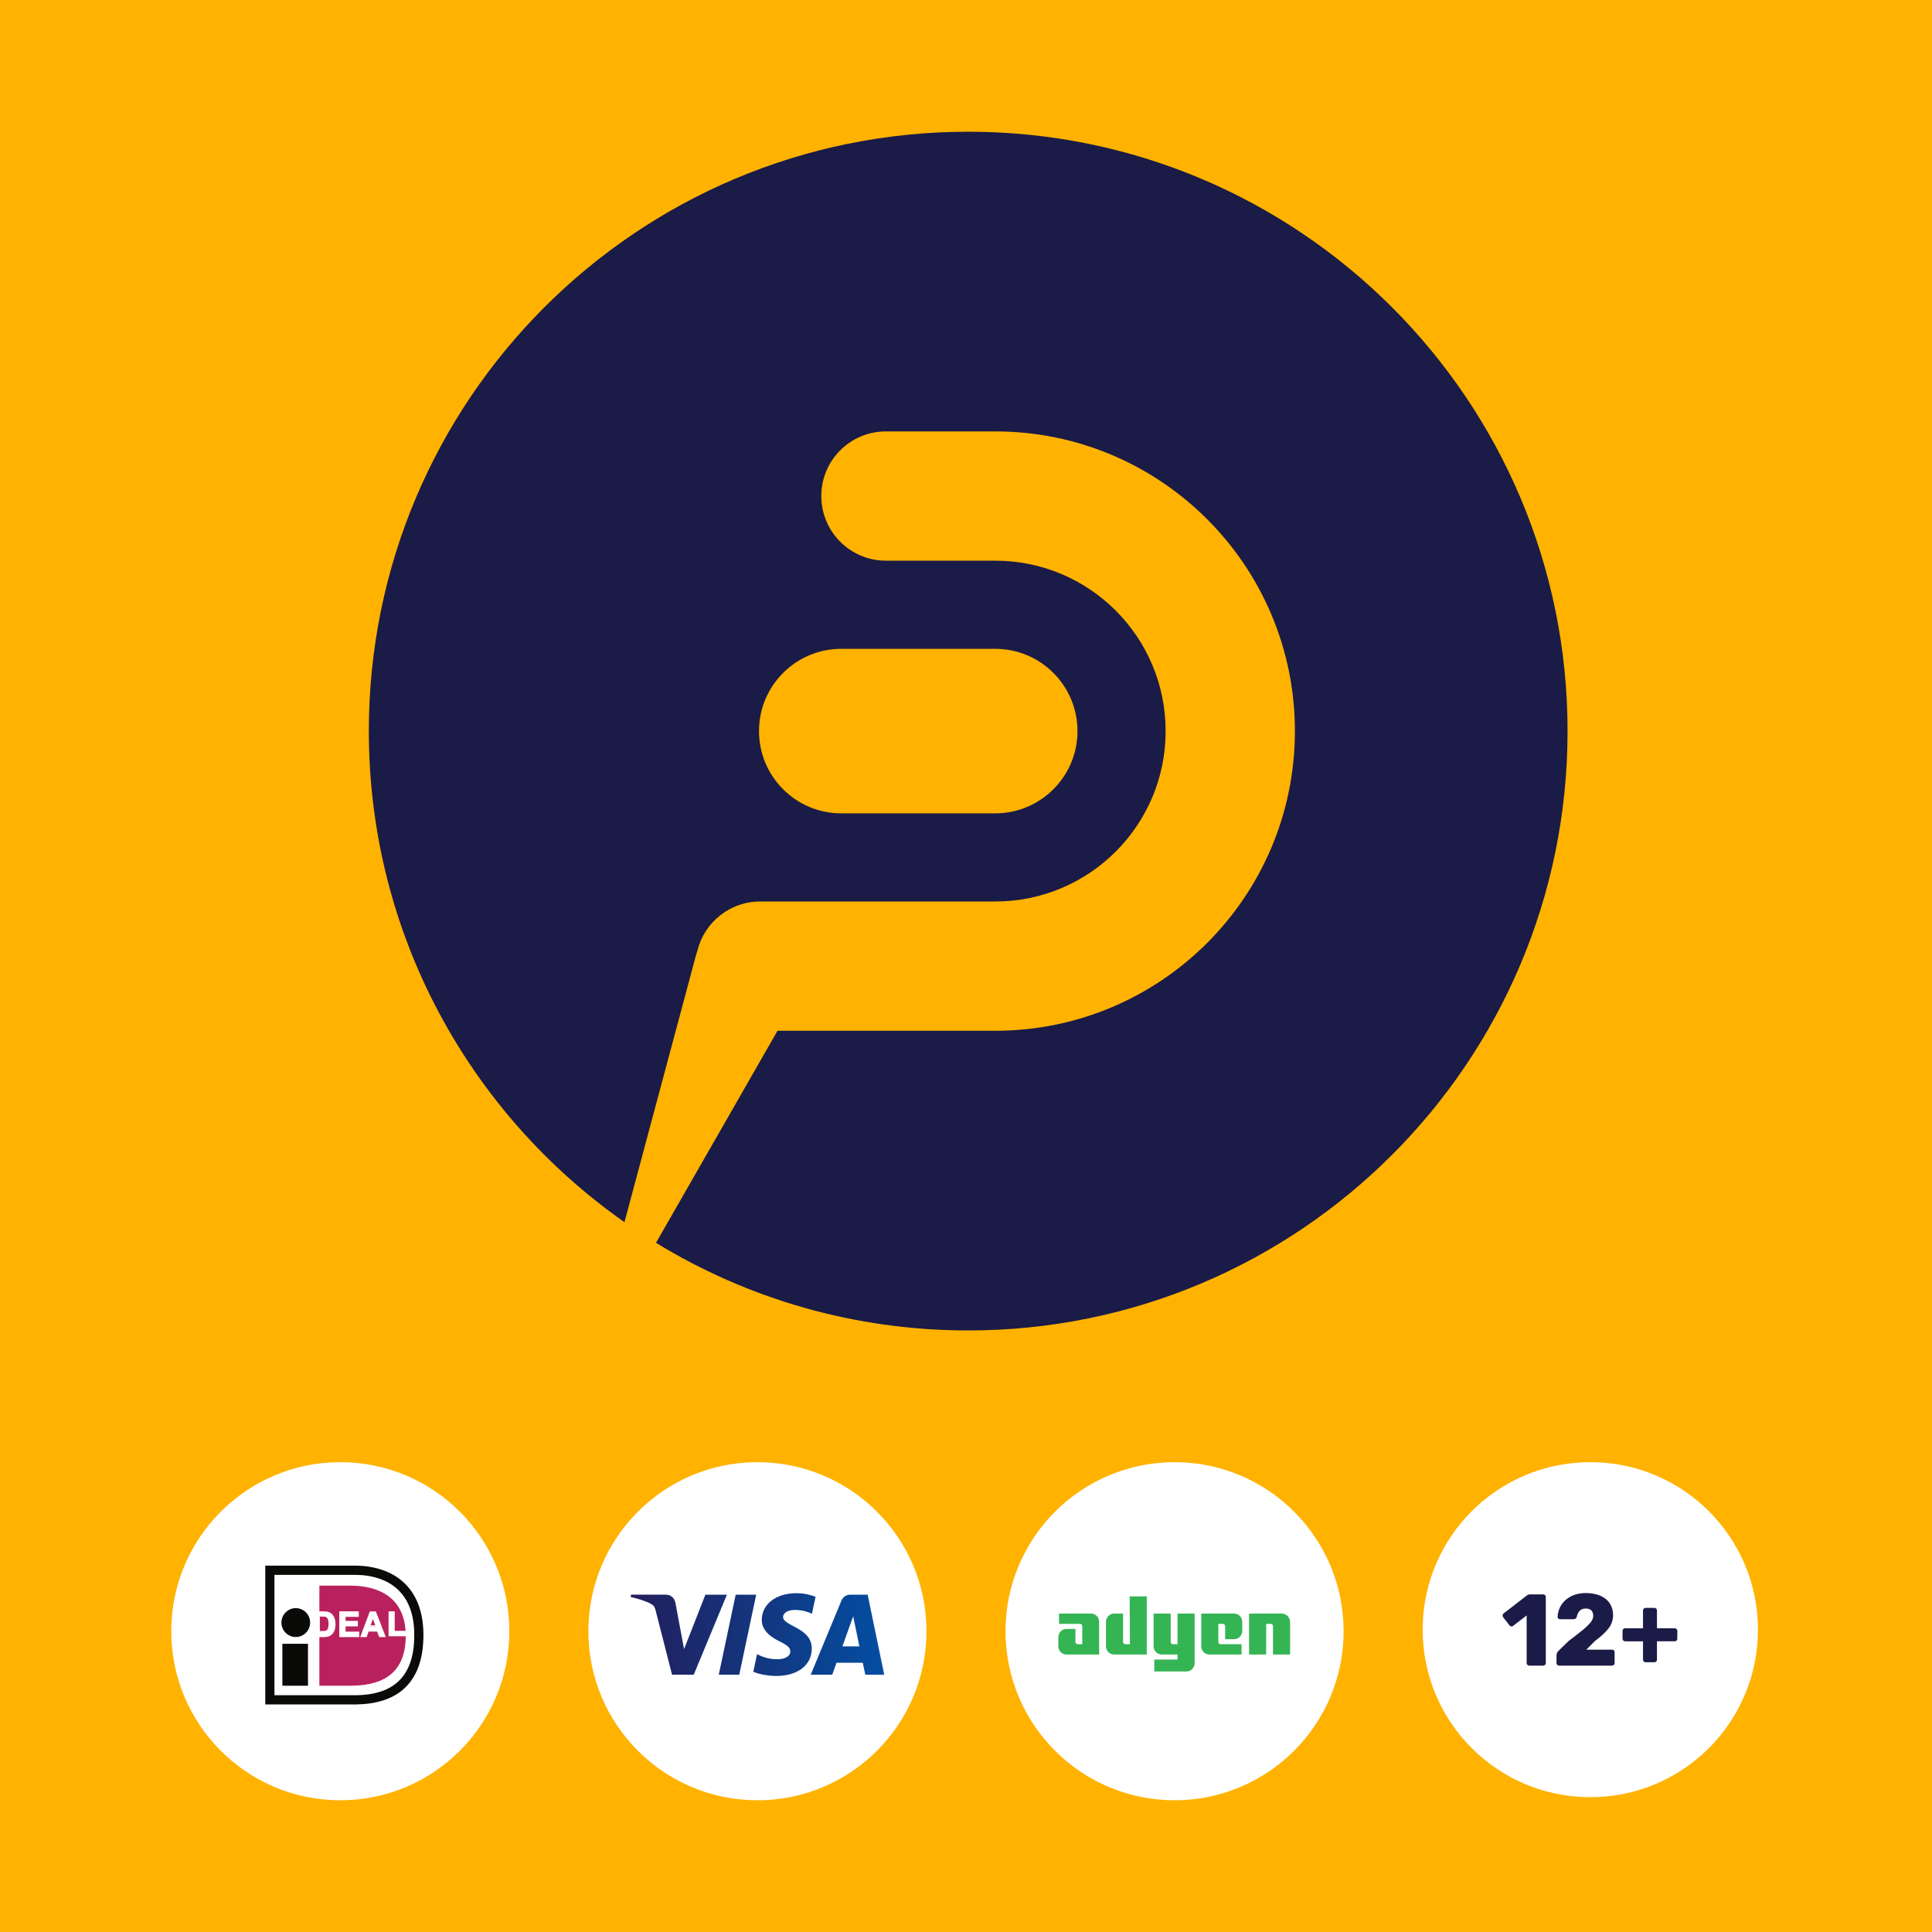
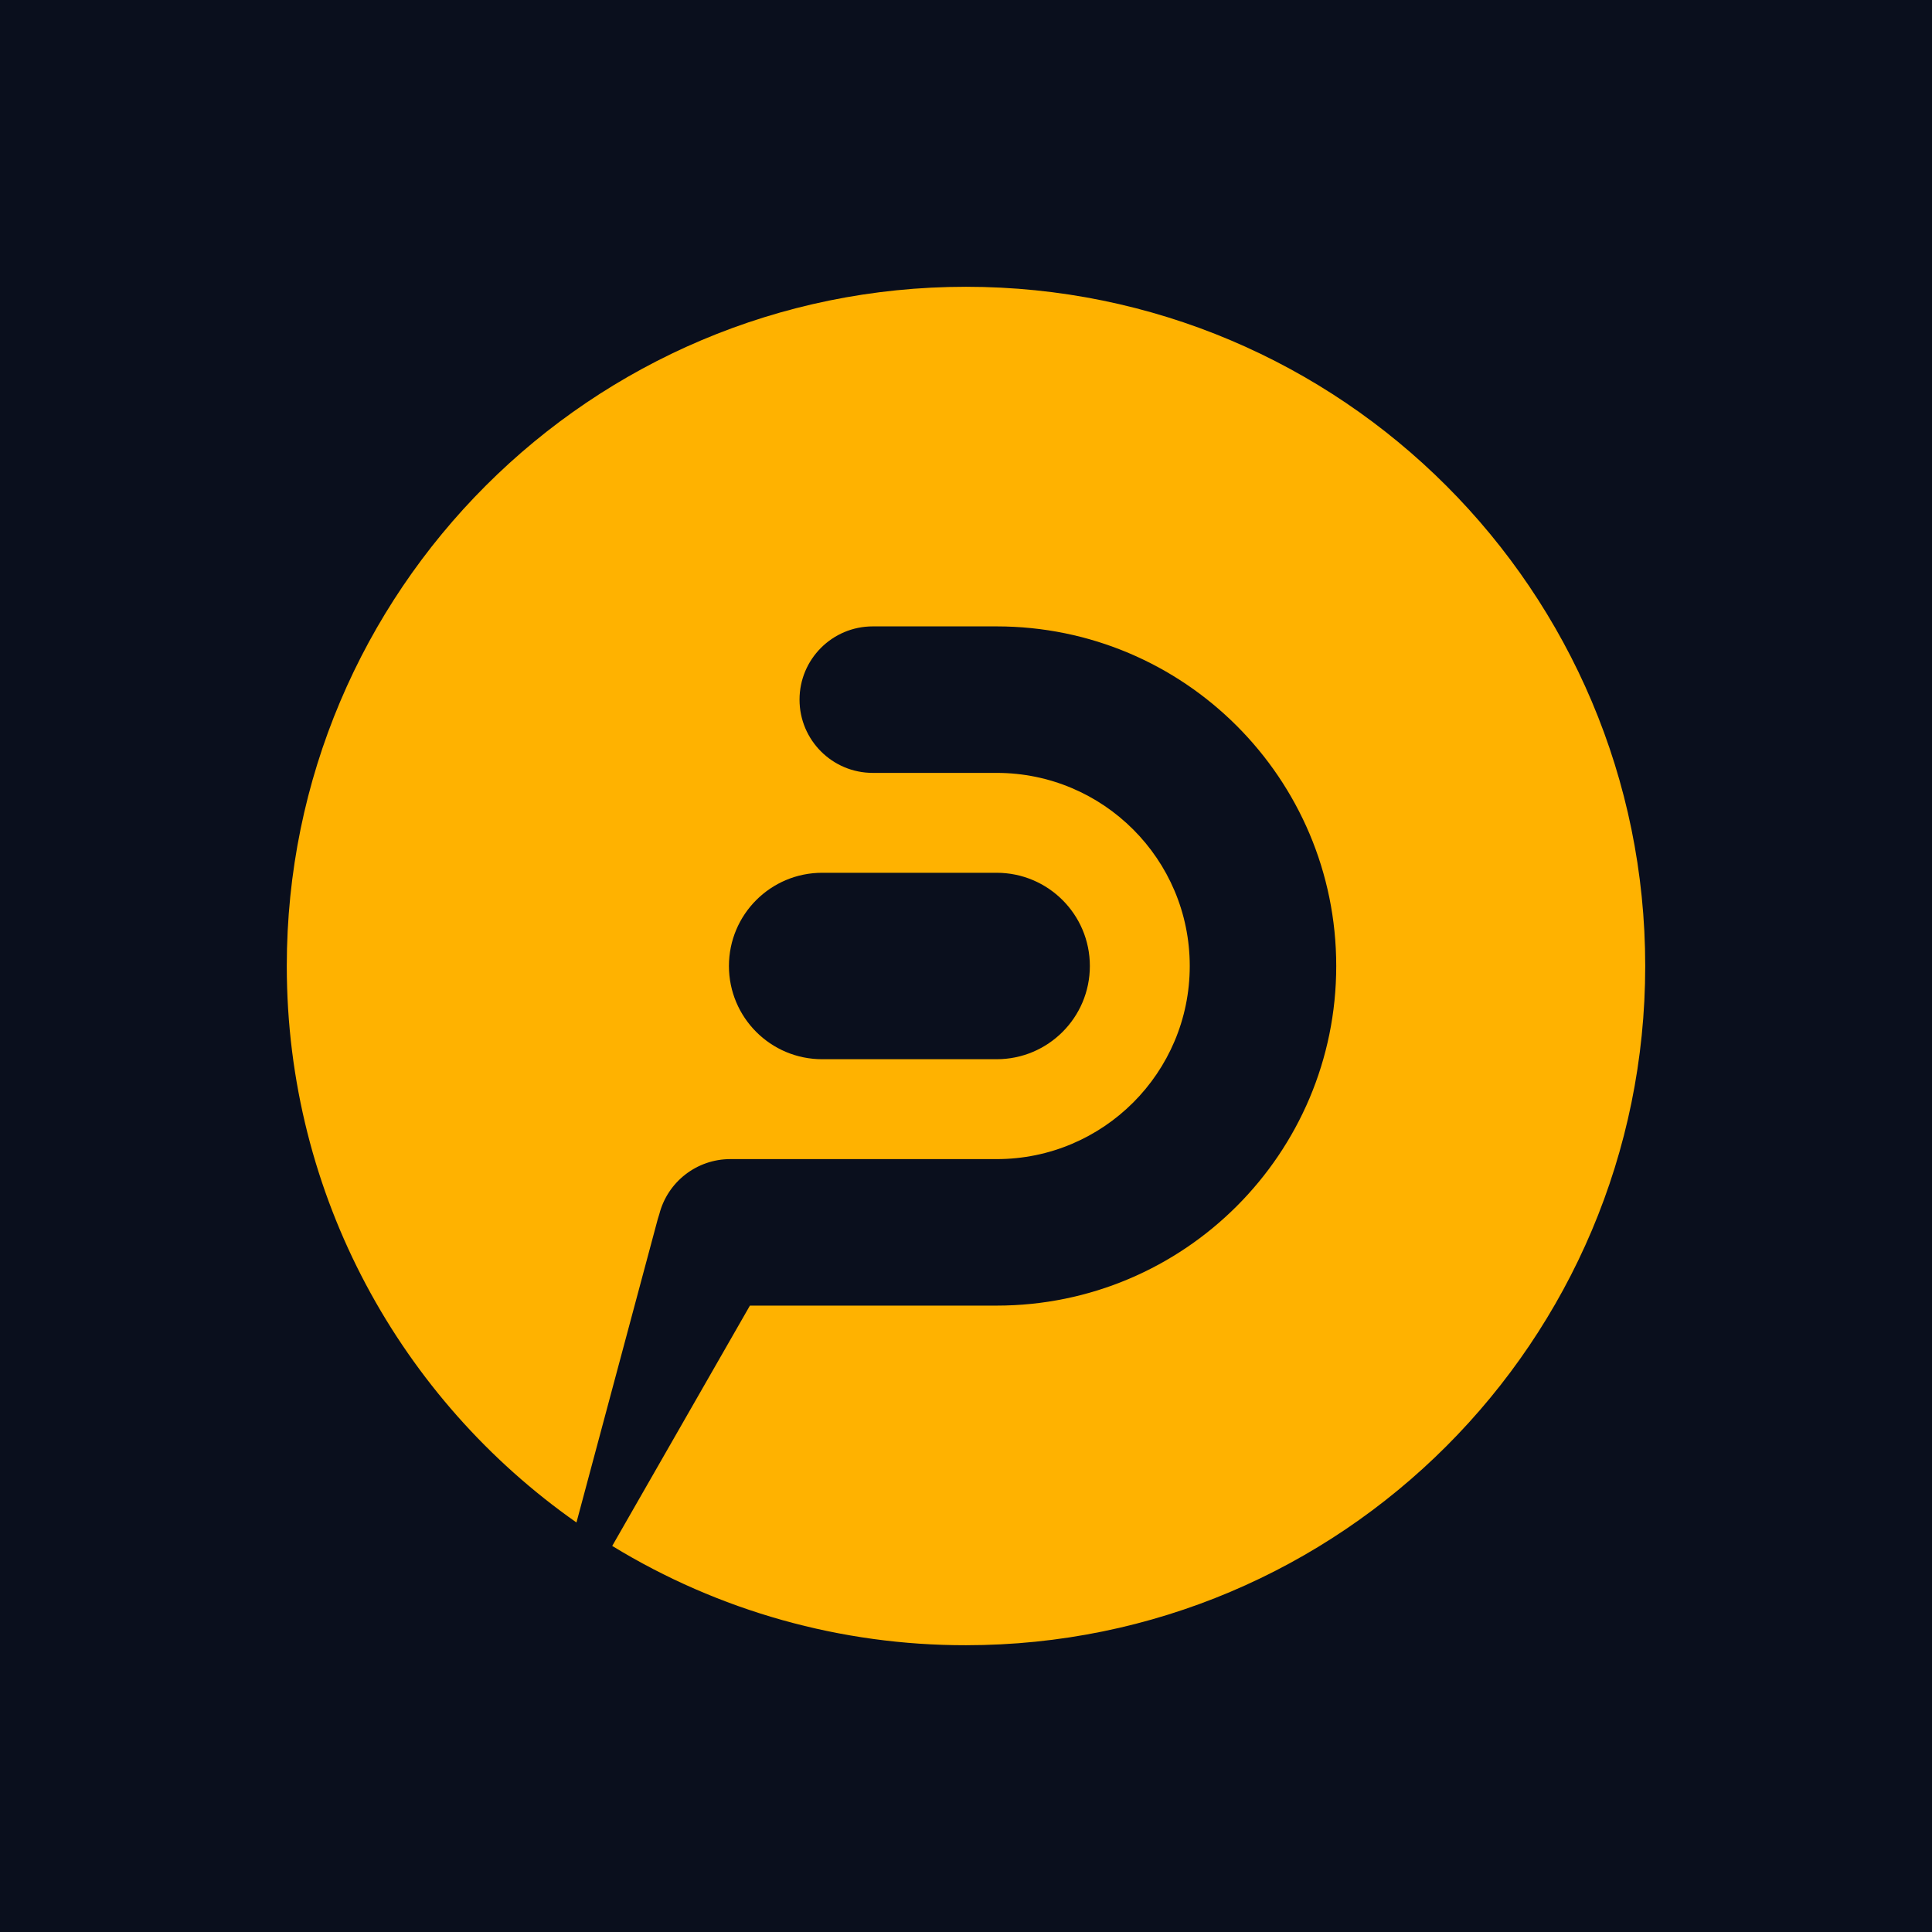
- <svg xmlns="http://www.w3.org/2000/svg" width="440" height="440">
-   <defs>
-     <linearGradient x1="0%" y1="50.002%" x2="100%" y2="50.002%" id="a">
-       <stop stop-color="#231E5C" offset="0%" />
-       <stop stop-color="#034EA2" offset="100%" />
-     </linearGradient>
-   </defs>
+ <svg xmlns="http://www.w3.org/2000/svg" width="128" height="128">
  <g fill="none" fill-rule="evenodd">
-     <path fill="#FFB200" d="M0 0h440v440H0z" />
-     <path d="M220.5 30C295.887 30 357 91.113 357 166.5S295.887 303 220.5 303c-26.047 0-50.39-7.295-71.097-19.955l27.671-48.295h49.582c37.693 0 68.25-30.557 68.25-68.25s-30.557-68.25-68.25-68.25h-24.891c-8.13 0-14.72 6.59-14.72 14.72s6.59 14.721 14.72 14.721h24.89c21.434 0 38.81 17.375 38.81 38.809 0 21.434-17.376 38.809-38.81 38.809h-53.529c-6.861 0-12.626 4.695-14.258 11.047-.12.343-.227.693-.323 1.049l-16.328 60.93C107.014 253.649 84 212.763 84 166.5 84 91.113 145.113 30 220.5 30zm6.156 117.765h-35.062c-10.347 0-18.735 8.388-18.735 18.735s8.388 18.735 18.735 18.735h35.062c10.347 0 18.735-8.388 18.735-18.735s-8.388-18.735-18.735-18.735z" fill="#1A1B46" fill-rule="nonzero" />
-     <g transform="translate(324 333)">
-       <rect fill="#FFF" width="76.365" height="76.292" rx="38.146" />
-       <path d="M24.266 46.336a.556.556 0 0 1-.406-.174.556.556 0 0 1-.174-.406v-10.85l-3.106 2.388a.663.663 0 0 1-.348.116c-.186 0-.348-.092-.487-.278l-1.437-1.854a.69.69 0 0 1-.093-.348c0-.217.085-.387.255-.51l5.378-4.15a.907.907 0 0 1 .534-.162h3.06c.17 0 .313.054.429.162a.545.545 0 0 1 .174.417v15.07c0 .17-.058.308-.174.417a.605.605 0 0 1-.43.162h-3.175zm6.792 0a.556.556 0 0 1-.405-.174.556.556 0 0 1-.174-.406v-1.738c0-.464.193-.85.58-1.16l2.155-2.11a110.795 110.795 0 0 0 3.327-2.596c.75-.618 1.321-1.178 1.716-1.68.394-.503.59-.978.59-1.426 0-1.144-.571-1.716-1.715-1.716-.603 0-1.066.182-1.39.545-.325.363-.542.815-.65 1.356-.093.356-.355.533-.788.533h-3.06a.49.49 0 0 1-.36-.15.465.465 0 0 1-.15-.336 5.31 5.31 0 0 1 .846-2.77c.533-.828 1.279-1.484 2.237-1.971.958-.487 2.063-.73 3.315-.73 1.298 0 2.419.208 3.362.625.942.418 1.657 1.005 2.144 1.762.487.758.73 1.639.73 2.643a4.828 4.828 0 0 1-1.031 3.014c-.688.896-1.735 1.87-3.142 2.92l-1.924 1.925h5.866c.17 0 .309.054.417.162a.565.565 0 0 1 .162.418v2.48a.576.576 0 0 1-.58.58H31.059zm19.706-.765a.556.556 0 0 1-.406-.174.556.556 0 0 1-.174-.406v-4.196h-4.08a.556.556 0 0 1-.406-.174.556.556 0 0 1-.174-.405V38.43c0-.17.054-.313.163-.428a.545.545 0 0 1 .417-.174h4.08V33.77a.576.576 0 0 1 .58-.58h1.993c.17 0 .313.054.43.162a.545.545 0 0 1 .173.418v4.057h4.034c.17 0 .313.058.429.174a.583.583 0 0 1 .174.428v1.786c0 .17-.058.309-.174.417a.605.605 0 0 1-.429.162H53.36v4.196c0 .17-.058.31-.174.417a.605.605 0 0 1-.429.163h-1.993z" fill="#1A1B46" fill-rule="nonzero" />
-     </g>
-     <g transform="translate(39 333)">
-       <circle fill="#FFF" cx="38.5" cy="38.5" r="38.5" />
-       <path d="M41.732 25.66c4.014 0 7.359 1.094 9.673 3.166 2.617 2.34 3.944 5.888 3.944 10.543 0 9.224-4.454 13.708-13.617 13.708h-18.23V25.66h18.23z" fill="#FFF" fill-rule="nonzero" />
-       <path d="M31.627 36.532c0 1.817-1.463 3.29-3.267 3.29-1.804 0-3.267-1.473-3.267-3.29 0-1.816 1.463-3.289 3.267-3.289 1.804 0 3.267 1.473 3.267 3.29M25.306 50.909h5.835v-9.551h-5.835z" fill="#0A0B09" />
-       <path d="M41.732 25.66c4.014 0 7.359 1.094 9.673 3.166 2.617 2.34 3.944 5.888 3.944 10.543 0 9.224-4.454 13.708-13.617 13.708h-18.23V25.66h18.23zm.392-2.1H21.416v31.617h20.708v-.006c4.524-.062 8.107-1.193 10.65-3.371 3.093-2.65 4.66-6.832 4.66-12.431 0-2.677-.412-5.078-1.225-7.137-.778-1.969-1.928-3.643-3.418-4.976-2.624-2.348-6.307-3.617-10.667-3.69v-.006z" fill="#0A0B09" fill-rule="nonzero" />
-       <path d="M41.07 50.909h-7.335V28.117h7.335-.296c6.117 0 12.629 2.425 12.629 11.426 0 9.515-6.512 11.366-12.629 11.366h.296" fill="#B9215E" />
-       <path d="M33.746 35.114v3.587h.819c.306 0 .527-.017.662-.051.178-.045.325-.12.443-.226.117-.106.213-.28.287-.522.074-.243.11-.574.11-.992 0-.419-.036-.74-.11-.964a1.239 1.239 0 0 0-.311-.525 1.044 1.044 0 0 0-.508-.255c-.153-.034-.452-.052-.9-.052h-.492zm-1.092-.92h1.998c.45 0 .794.035 1.03.104.318.094.59.26.817.5.226.24.399.532.517.88.118.346.177.773.177 1.282 0 .446-.055.831-.166 1.155a2.394 2.394 0 0 1-.58.958c-.19.185-.446.33-.768.433-.241.077-.564.115-.968.115h-2.057v-5.426z" fill="#FFFFFE" fill-rule="nonzero" />
-       <path d="M34.645 34.281c.446 0 .788.034 1.016.1.299.088.559.246.772.47.216.229.384.513.498.846.115.337.174.763.174 1.264 0 .438-.055.82-.163 1.133-.13.38-.318.69-.558.922-.177.173-.423.31-.73.408-.232.073-.551.11-.949.11h-1.962v-5.253h1.902zm-2.207-.304v5.861h2.267c.43 0 .78-.042 1.041-.124.353-.113.64-.275.85-.48a2.61 2.61 0 0 0 .634-1.041c.119-.346.18-.76.18-1.232 0-.535-.065-.993-.191-1.363a2.588 2.588 0 0 0-.565-.955 2.021 2.021 0 0 0-.907-.553c-.26-.076-.62-.113-1.102-.113h-2.207z" fill="#FFFFFE" fill-rule="nonzero" />
-       <path d="M34.154 35.144c.535 0 .762.027.859.049a.892.892 0 0 1 .434.22c.113.108.204.265.27.465.067.21.102.52.102.923 0 .405-.035.726-.104.954-.065.217-.146.371-.242.46a.859.859 0 0 1-.375.192c-.123.031-.332.047-.622.047h-.664v-3.31h.342zm-.635-.298v3.907h.957c.319 0 .545-.019.693-.057.198-.05.367-.138.5-.26.138-.126.245-.32.327-.593.078-.261.116-.602.116-1.042 0-.441-.038-.774-.117-1.017a1.402 1.402 0 0 0-.347-.59 1.178 1.178 0 0 0-.572-.293c-.163-.037-.465-.055-.922-.055h-.635z" fill="#FFFFFE" fill-rule="nonzero" />
-       <path fill="#FFFFFE" d="M38.49 39.621v-5.426h4.003v.92H39.58v1.201h2.71v.92h-2.71v1.465h3.016v.92H38.49" />
-       <path d="M42.4 34.281v.638h-3.002v1.535h2.793v.638h-2.793v1.804h3.11v.638h-3.93v-5.253h3.823zm-4.126-.304v5.861h4.539v-1.246h-3.11v-1.196h2.793V36.15h-2.793v-.927h3.003v-1.246h-4.432zM46.646 37.47l-.742-2.01-.727 2.01h1.47zm2.002 2.151h-1.183l-.47-1.231h-2.151l-.446 1.231h-1.153l2.092-5.426h1.158l2.153 5.426z" fill="#FFFFFE" fill-rule="nonzero" />
-       <path d="M46.394 34.281l2.035 5.253h-.864l-.47-1.26H44.74l-.446 1.26h-.835l1.978-5.253h.957zm-1.159-.304l-2.206 5.861H44.5l.446-1.26h1.947l.47 1.26h1.501l-2.27-5.86h-1.359z" fill="#FFFFFE" fill-rule="nonzero" />
-       <path d="M45.94 35.71l.543 1.442h-1.077l.533-1.442zm-.966 1.74h1.945l-.982-2.604-.963 2.605z" fill="#FFFFFE" fill-rule="nonzero" />
-       <path fill="#FFFFFE" d="M49.513 39.621v-5.426h1.114v4.499h2.776v.927h-3.89" />
-       <path d="M50.604 34.272v4.435h2.72v.62h-3.515v-5.055h.795zm-1.091-.295v5.644h4.106v-1.209h-2.72v-4.435h-1.386z" fill="#FFFFFE" fill-rule="nonzero" />
-     </g>
-     <g transform="translate(134 333)">
-       <circle fill="#FFF" cx="38.5" cy="38.5" r="38.5" />
-       <path d="M38.219 19.909l-3.86 18.231h-4.666l3.86-18.231h4.666zM57.85 31.68l2.457-6.845 1.414 6.845h-3.87zm5.208 6.46h4.316L63.608 19.91h-3.983c-.896 0-1.652.526-1.987 1.337L50.636 38.14h4.9l.972-2.724h5.987l.564 2.724zm-12.18-5.953c.02-4.81-6.584-5.077-6.538-7.226.015-.654.63-1.35 1.98-1.527.667-.089 2.51-.157 4.6.815l.82-3.865c-1.124-.413-2.568-.809-4.366-.809-4.612 0-7.859 2.478-7.884 6.027-.031 2.625 2.316 4.089 4.085 4.962 1.818.893 2.427 1.466 2.42 2.265-.013 1.224-1.45 1.764-2.793 1.785-2.346.036-3.708-.641-4.792-1.153l-.845 3.996c1.089.505 3.102.947 5.188.968 4.903 0 8.11-2.446 8.125-6.238zM31.55 19.91L23.99 38.14h-4.933l-3.72-14.55c-.227-.896-.423-1.224-1.11-1.601-1.121-.616-2.974-1.193-4.603-1.551l.11-.53h7.94c1.012 0 1.923.68 2.153 1.859l1.965 10.55 4.856-12.408h4.902z" transform="translate(0 10.267)" fill="url(#a)" />
-     </g>
-     <g transform="translate(229 333)">
-       <circle fill="#FFF" cx="38.5" cy="38.5" r="38.5" />
-       <g fill-rule="nonzero" fill="#35B454">
-         <path d="M19.453 34.476h-7.266v2.346h4.775c.311 0 .519.26.519.52v4.119h-1.038a.521.521 0 0 1-.52-.522v-2.97H13.9a1.865 1.865 0 0 0-1.869 1.876v2.085c0 1.042.83 1.876 1.869 1.876h7.421v-7.454c0-1.042-.83-1.876-1.868-1.876zM28.328 41.46H27.29a.521.521 0 0 1-.52-.52v-6.464h-2.023a1.865 1.865 0 0 0-1.869 1.876v5.578c0 1.042.83 1.876 1.869 1.876h7.421v-13.24h-3.892l.052 10.895zM39.175 41.46h-1.038a.521.521 0 0 1-.52-.52v-6.464h-3.892v7.454c0 1.042.83 1.876 1.869 1.876h3.58v1.147h-5.293v2.71h7.318a1.865 1.865 0 0 0 1.868-1.876V34.476h-3.892v6.985zM52.046 34.476h-7.474v7.454c0 1.042.83 1.876 1.869 1.876h7.317v-2.345h-4.774a.521.521 0 0 1-.52-.522v-4.117h1.039c.311 0 .519.26.519.52v2.972h2.024a1.865 1.865 0 0 0 1.868-1.877v-2.085c0-1.042-.83-1.876-1.868-1.876zM62.893 34.476H55.47v9.33h3.893v-6.984h1.038c.311 0 .519.26.519.52v6.464h3.892v-7.454c-.052-1.042-.882-1.876-1.92-1.876z" />
-       </g>
-     </g>
+     <path fill="#0A0F1D" d="M0 0h128v128H0z" />
+     <path fill="#FFB200" d="M64 19c24.853 0 45 20.147 45 45s-20.147 45-45 45a44.79 44.79 0 0 1-23.439-6.578L49.684 86.5h16.345c12.427 0 22.5-10.074 22.5-22.5s-10.073-22.5-22.5-22.5h-8.205a4.853 4.853 0 0 0 0 9.706h8.205c7.066 0 12.795 5.728 12.795 12.794 0 7.066-5.729 12.794-12.795 12.794H48.382a4.855 4.855 0 0 0-4.7 3.642c-.04.113-.075.228-.107.346l-5.383 20.087C26.587 92.73 19 79.25 19 64c0-24.853 20.147-45 45-45Zm2.03 38.824H54.47a6.176 6.176 0 0 0 0 12.352h11.56a6.176 6.176 0 0 0 0-12.352Z" />
  </g>
</svg>
